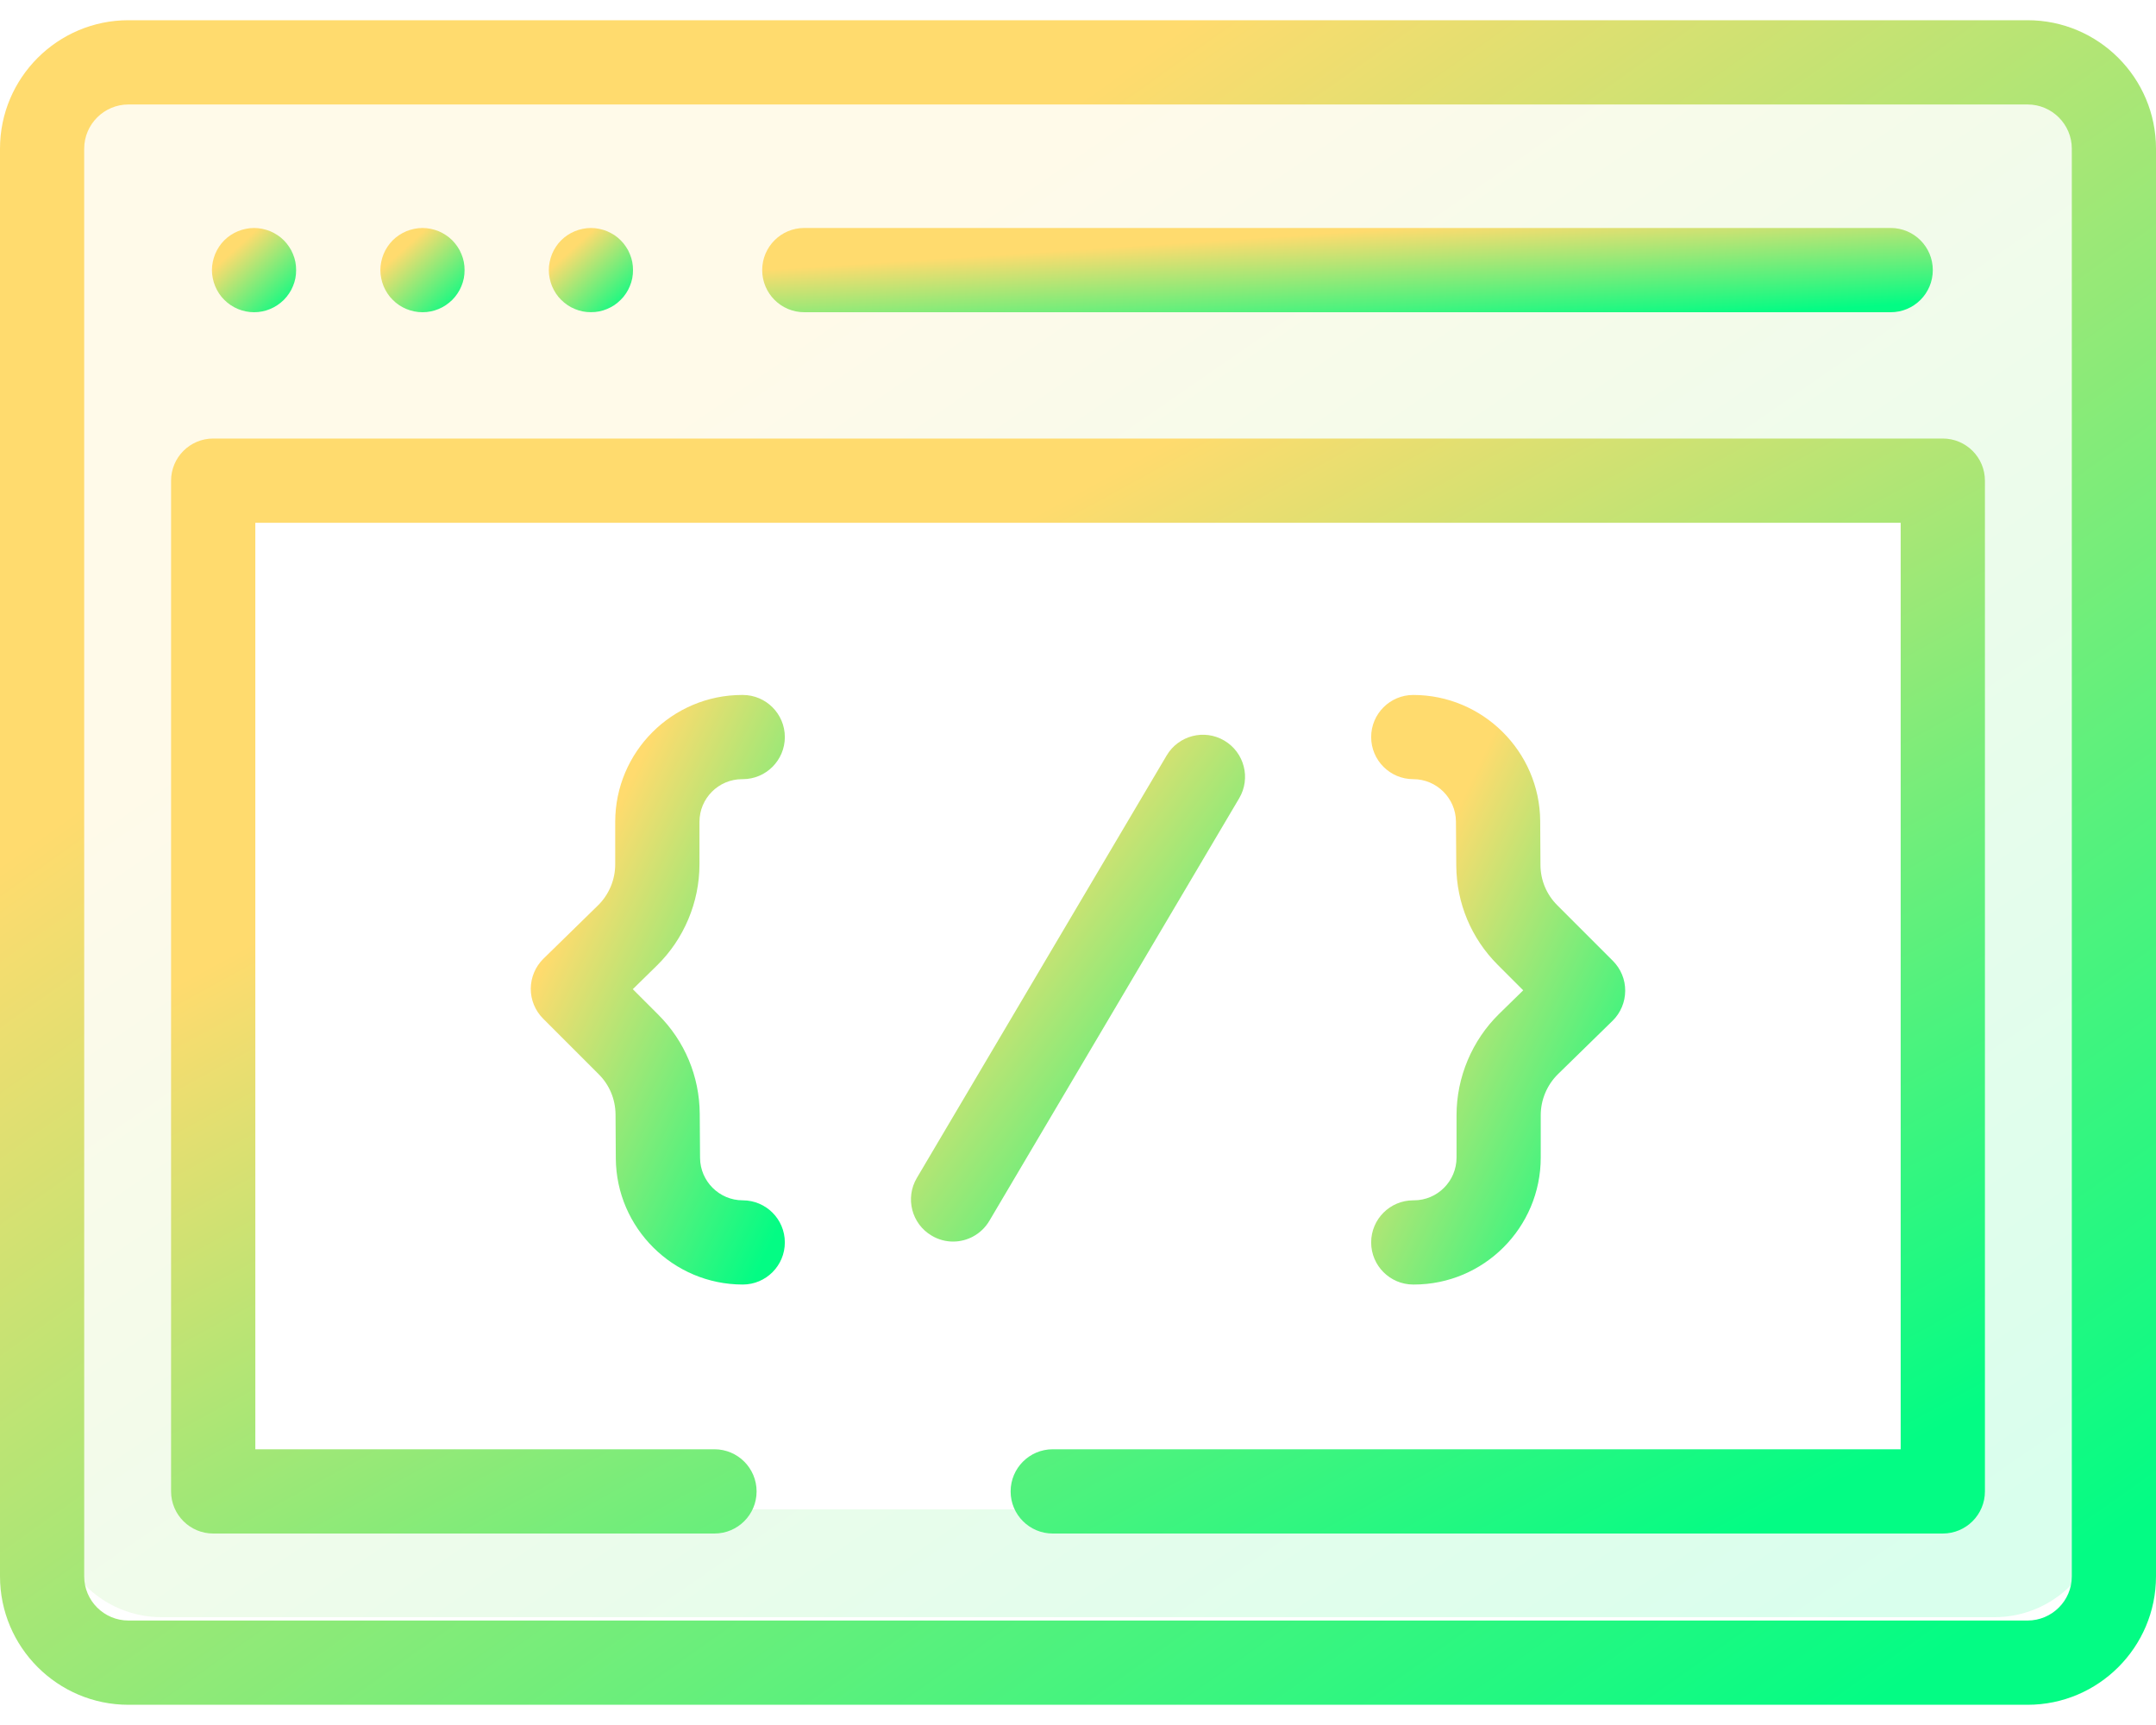
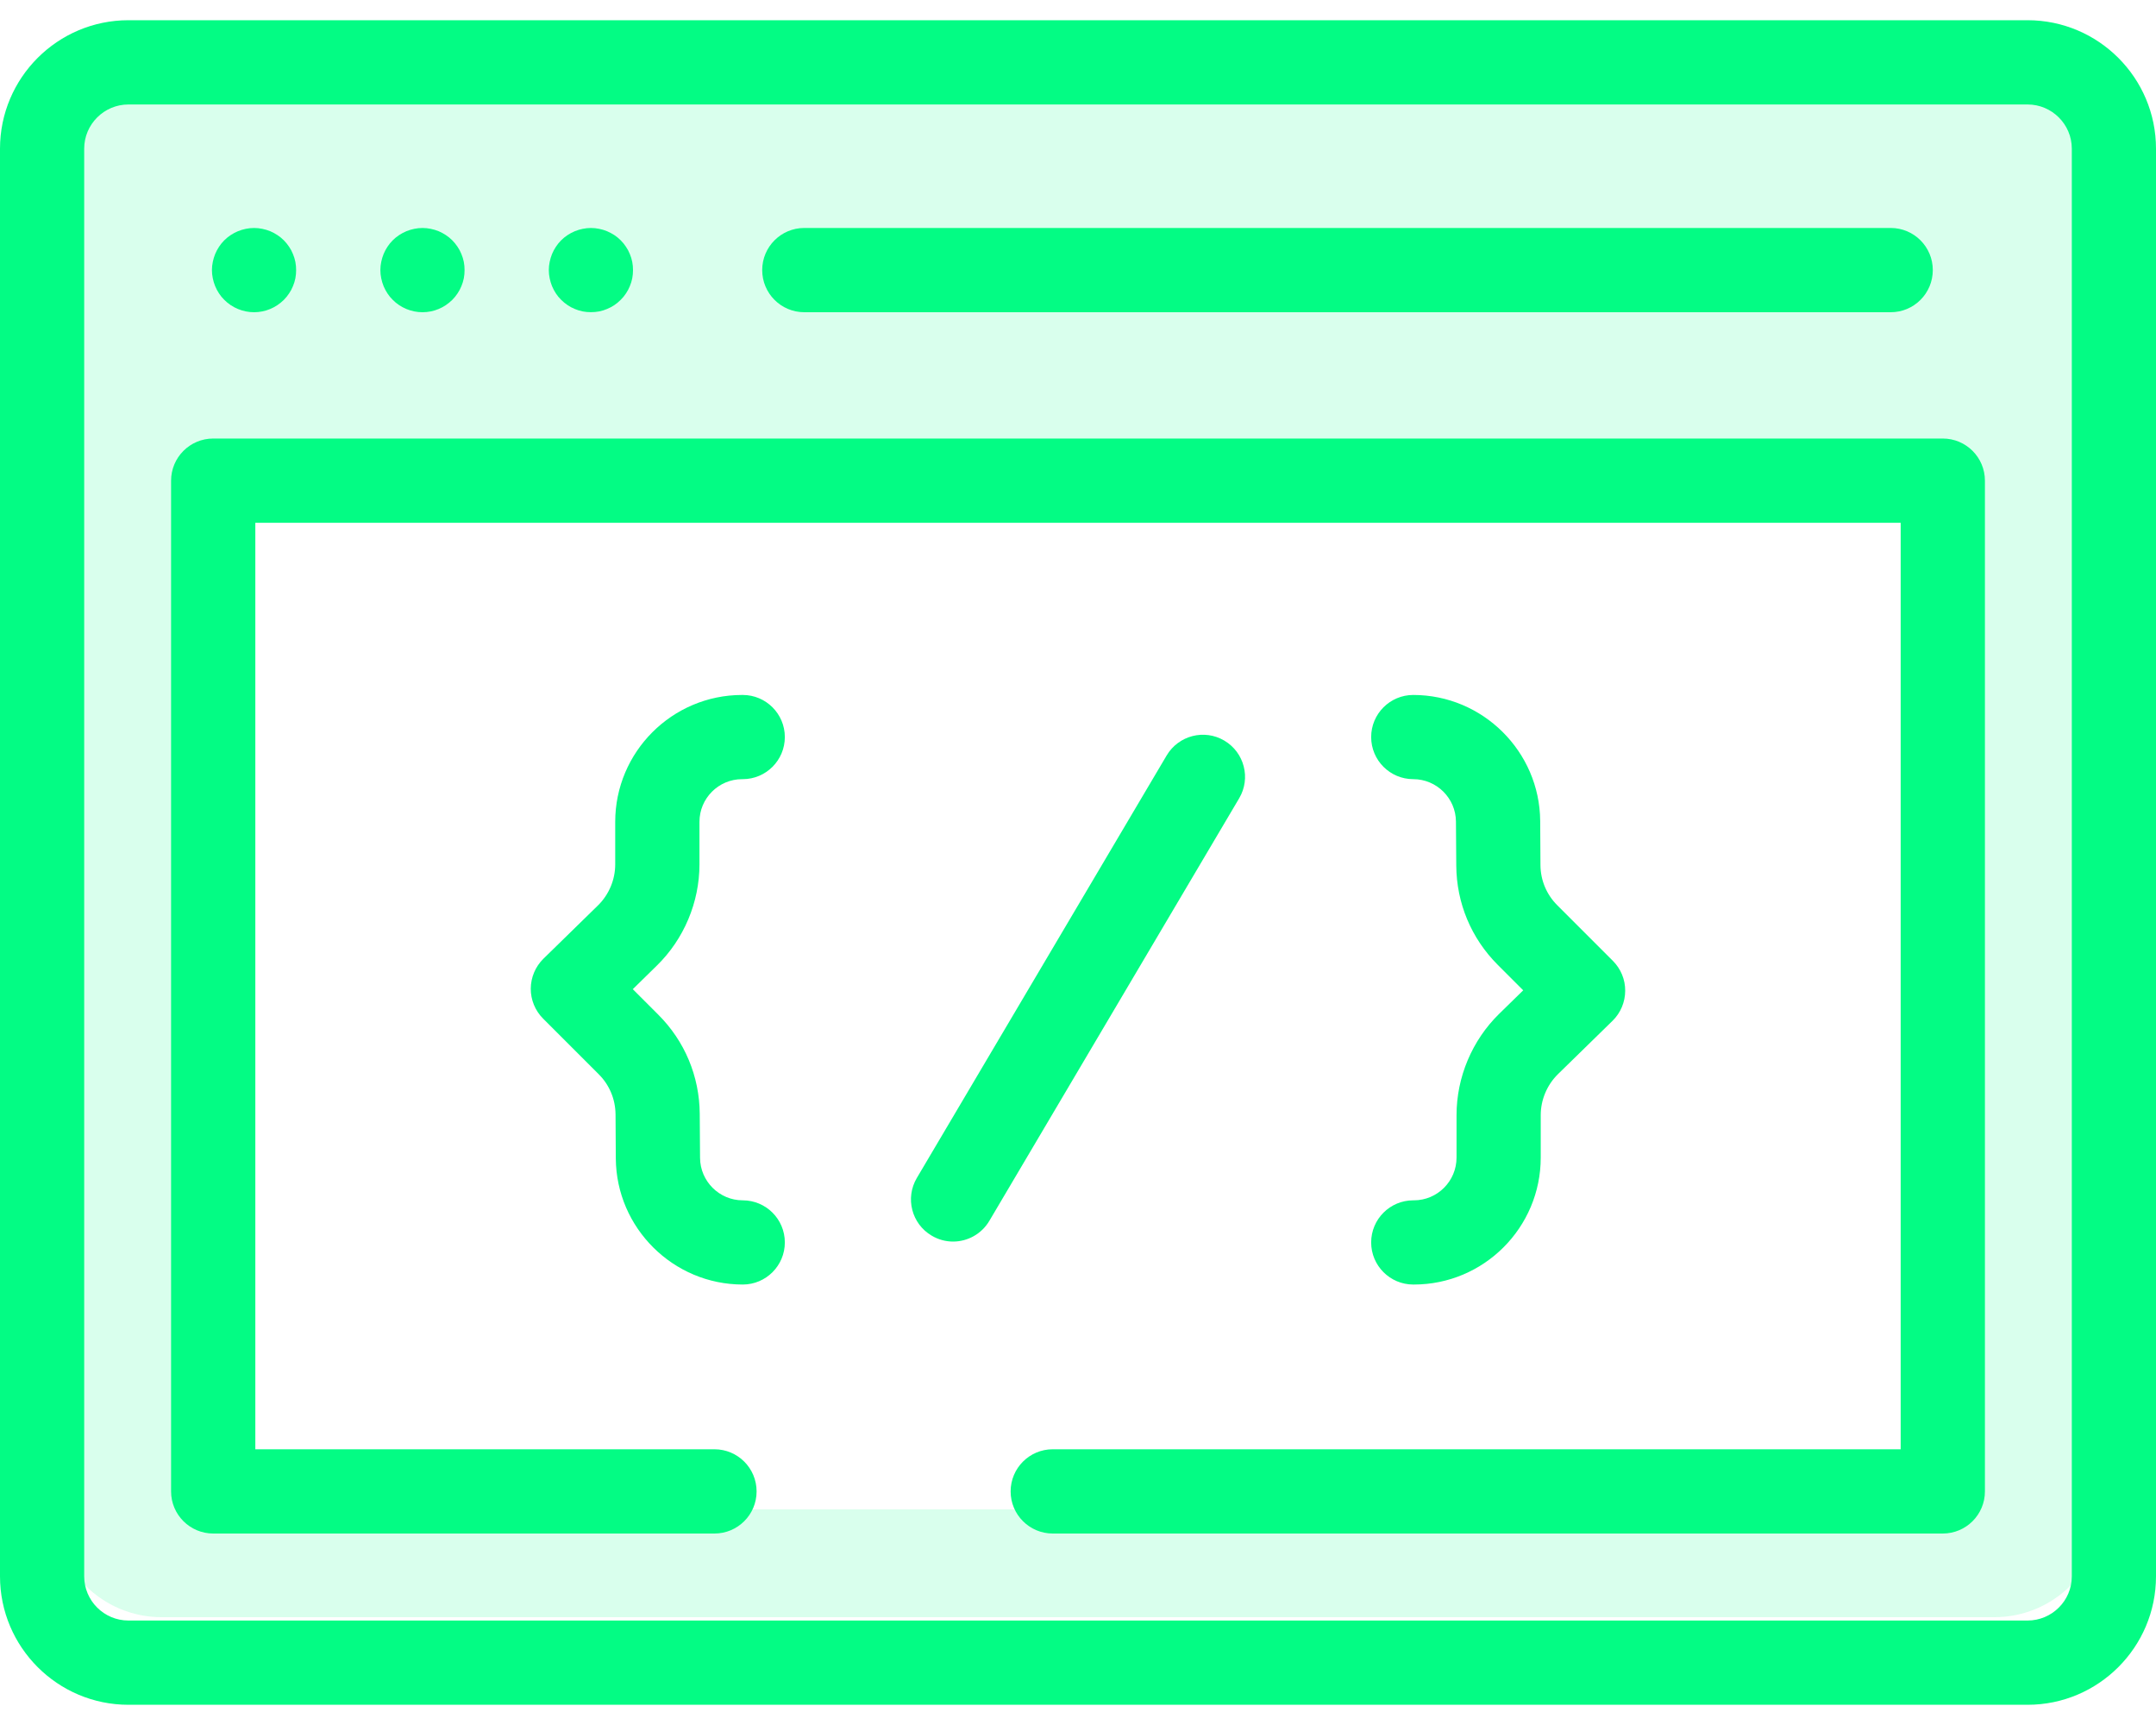
<svg xmlns="http://www.w3.org/2000/svg" width="40" height="32" viewBox="0 0 40 32" fill="none">
  <path opacity="0.15" fill-rule="evenodd" clip-rule="evenodd" d="M3 1C1.895 1 1 1.895 1 3V28C1 29.105 1.895 30 3 30H37C38.105 30 39 29.105 39 28V3C39 1.895 38.105 1 37 1H3ZM36 9H4V28H36V9Z" fill="url(#paint0_linear)" />
  <path d="M37.617 0.375H2.383C1.069 0.375 0 1.444 0 2.758V29.242C0 30.556 1.069 31.625 2.383 31.625H37.617C38.931 31.625 40 30.556 40 29.242V2.758C40 1.444 38.931 0.375 37.617 0.375ZM38.438 29.242C38.438 29.695 38.069 30.062 37.617 30.062H2.383C1.931 30.062 1.562 29.695 1.562 29.242V2.758C1.562 2.306 1.931 1.938 2.383 1.938H37.617C38.069 1.938 38.438 2.306 38.438 2.758V29.242Z" fill="url(#paint1_linear)" />
  <path d="M14.922 5.792H35.078C35.51 5.792 35.859 5.442 35.859 5.01C35.859 4.579 35.51 4.229 35.078 4.229H14.922C14.49 4.229 14.141 4.579 14.141 5.01C14.141 5.442 14.49 5.792 14.922 5.792Z" fill="url(#paint2_linear)" />
  <path d="M3.992 5.309C4.012 5.356 4.036 5.402 4.064 5.444C4.092 5.487 4.125 5.527 4.161 5.562C4.306 5.709 4.508 5.792 4.713 5.792C4.765 5.792 4.816 5.787 4.866 5.777C4.916 5.767 4.966 5.752 5.013 5.732C5.06 5.713 5.105 5.688 5.147 5.66C5.19 5.631 5.23 5.598 5.266 5.563C5.302 5.527 5.334 5.487 5.363 5.444C5.392 5.402 5.416 5.356 5.435 5.309C5.455 5.262 5.47 5.213 5.48 5.163C5.49 5.113 5.494 5.061 5.494 5.01C5.494 4.959 5.49 4.908 5.48 4.858C5.47 4.808 5.455 4.759 5.435 4.712C5.416 4.664 5.392 4.619 5.363 4.577C5.334 4.534 5.302 4.494 5.266 4.458C5.23 4.422 5.19 4.389 5.147 4.361C5.105 4.333 5.06 4.309 5.013 4.289C4.966 4.27 4.916 4.255 4.866 4.245C4.766 4.224 4.662 4.224 4.561 4.245C4.511 4.255 4.462 4.27 4.415 4.289C4.367 4.309 4.322 4.333 4.28 4.361C4.237 4.389 4.197 4.422 4.161 4.458C4.125 4.494 4.092 4.534 4.064 4.577C4.036 4.619 4.012 4.664 3.992 4.712C3.973 4.759 3.958 4.808 3.948 4.858C3.937 4.908 3.932 4.959 3.932 5.01C3.932 5.061 3.937 5.113 3.948 5.163C3.958 5.213 3.973 5.262 3.992 5.309Z" fill="url(#paint3_linear)" />
  <path d="M7.117 5.309C7.137 5.356 7.161 5.402 7.189 5.444C7.217 5.487 7.25 5.527 7.286 5.562C7.431 5.709 7.633 5.792 7.838 5.792C7.89 5.792 7.941 5.787 7.991 5.777C8.041 5.767 8.091 5.752 8.138 5.732C8.185 5.713 8.23 5.688 8.272 5.66C8.315 5.631 8.355 5.598 8.391 5.563C8.427 5.527 8.459 5.487 8.488 5.444C8.517 5.402 8.541 5.356 8.56 5.309C8.58 5.262 8.595 5.213 8.605 5.163C8.615 5.113 8.619 5.061 8.619 5.01C8.619 4.959 8.615 4.908 8.605 4.858C8.595 4.808 8.58 4.759 8.56 4.712C8.541 4.664 8.517 4.619 8.488 4.577C8.459 4.534 8.427 4.494 8.391 4.458C8.355 4.422 8.315 4.389 8.272 4.361C8.23 4.333 8.185 4.309 8.138 4.289C8.091 4.27 8.041 4.255 7.991 4.245C7.891 4.224 7.787 4.224 7.686 4.245C7.636 4.255 7.587 4.27 7.54 4.289C7.492 4.309 7.447 4.333 7.405 4.361C7.362 4.389 7.322 4.422 7.286 4.458C7.25 4.494 7.217 4.534 7.189 4.577C7.161 4.619 7.137 4.664 7.117 4.712C7.098 4.759 7.083 4.808 7.073 4.858C7.062 4.908 7.057 4.959 7.057 5.01C7.057 5.061 7.062 5.113 7.073 5.163C7.083 5.213 7.098 5.262 7.117 5.309Z" fill="url(#paint4_linear)" />
  <path d="M10.242 5.309C10.262 5.356 10.286 5.402 10.314 5.444C10.342 5.487 10.375 5.527 10.411 5.562C10.447 5.598 10.487 5.631 10.53 5.66C10.572 5.688 10.617 5.713 10.665 5.732C10.712 5.752 10.761 5.767 10.811 5.777C10.861 5.787 10.912 5.791 10.963 5.791C11.015 5.791 11.066 5.787 11.116 5.777C11.166 5.767 11.216 5.752 11.262 5.732C11.309 5.713 11.355 5.688 11.398 5.66C11.44 5.631 11.48 5.598 11.516 5.562C11.552 5.527 11.585 5.487 11.613 5.444C11.642 5.402 11.666 5.356 11.685 5.309C11.705 5.262 11.72 5.213 11.73 5.163C11.74 5.113 11.744 5.061 11.744 5.01C11.744 4.959 11.74 4.908 11.73 4.858C11.72 4.808 11.705 4.759 11.685 4.712C11.666 4.664 11.642 4.619 11.613 4.577C11.585 4.534 11.552 4.494 11.516 4.458C11.48 4.422 11.44 4.389 11.398 4.361C11.355 4.333 11.309 4.309 11.262 4.289C11.216 4.27 11.166 4.255 11.116 4.245C11.016 4.224 10.912 4.224 10.811 4.245C10.761 4.255 10.712 4.27 10.665 4.289C10.617 4.309 10.572 4.333 10.53 4.361C10.487 4.389 10.447 4.422 10.411 4.458C10.375 4.494 10.342 4.534 10.314 4.577C10.286 4.619 10.262 4.664 10.242 4.712C10.223 4.759 10.208 4.808 10.198 4.858C10.187 4.908 10.182 4.959 10.182 5.01C10.182 5.061 10.187 5.113 10.198 5.163C10.208 5.213 10.223 5.262 10.242 5.309Z" fill="url(#paint5_linear)" />
  <path d="M22.715 13.739C22.344 13.519 21.865 13.643 21.645 14.014L17.01 21.852C16.79 22.224 16.913 22.703 17.285 22.922C17.409 22.996 17.546 23.032 17.682 23.032C17.949 23.032 18.209 22.894 18.355 22.648L22.99 14.809C23.21 14.438 23.087 13.959 22.715 13.739Z" fill="url(#paint6_linear)" />
  <path d="M12.977 16.035V15.246C12.977 14.809 13.332 14.454 13.769 14.454H13.78C14.211 14.454 14.561 14.104 14.561 13.673C14.561 13.242 14.211 12.892 13.78 12.892H13.769C12.471 12.892 11.414 13.948 11.414 15.246V16.035C11.414 16.319 11.298 16.596 11.095 16.795L10.082 17.785C9.933 17.931 9.849 18.131 9.847 18.34C9.846 18.548 9.929 18.749 10.076 18.896L11.108 19.928C11.307 20.126 11.417 20.391 11.42 20.672L11.425 21.491C11.434 22.78 12.49 23.829 13.78 23.829C14.211 23.829 14.561 23.479 14.561 23.048C14.561 22.616 14.211 22.267 13.78 22.267C13.346 22.267 12.991 21.914 12.988 21.48L12.982 20.661C12.977 19.966 12.704 19.313 12.213 18.823L11.74 18.35L12.187 17.912C12.689 17.421 12.977 16.737 12.977 16.035Z" fill="url(#paint7_linear)" />
  <path d="M27.023 20.686V21.474C27.023 21.911 26.668 22.267 26.231 22.267H26.22C25.789 22.267 25.439 22.616 25.439 23.048C25.439 23.479 25.789 23.829 26.22 23.829H26.231C27.529 23.829 28.585 22.773 28.585 21.474V20.686C28.585 20.402 28.702 20.125 28.905 19.926L29.918 18.936C30.067 18.79 30.151 18.59 30.152 18.381C30.154 18.172 30.071 17.972 29.923 17.824L28.892 16.793C28.693 16.595 28.582 16.33 28.58 16.049L28.575 15.23C28.566 13.941 27.509 12.892 26.22 12.892C25.789 12.892 25.439 13.242 25.439 13.673C25.439 14.104 25.789 14.454 26.22 14.454C26.654 14.454 27.009 14.807 27.012 15.241L27.018 16.059C27.023 16.754 27.296 17.407 27.787 17.898L28.26 18.371L27.812 18.809C27.311 19.3 27.023 19.984 27.023 20.686Z" fill="url(#paint8_linear)" />
  <path d="M36.044 8.135H3.956C3.524 8.135 3.174 8.485 3.174 8.917V27.667C3.174 28.098 3.524 28.448 3.956 28.448H13.255C13.687 28.448 14.037 28.098 14.037 27.667C14.037 27.235 13.687 26.885 13.255 26.885H4.737V9.698H35.263V26.885H19.531C19.1 26.885 18.75 27.235 18.75 27.667C18.75 28.098 19.1 28.448 19.531 28.448H36.044C36.476 28.448 36.826 28.098 36.826 27.667V8.917C36.826 8.485 36.476 8.135 36.044 8.135Z" fill="url(#paint9_linear)" />
  <defs>
    <linearGradient id="paint0_linear" x1="3.153" y1="1" x2="26.689" y2="35.054" gradientUnits="userSpaceOnUse">
-       <stop offset="0.259" stop-color="#FFDB6E" />
+       <stop offset="0.259" stop-color="#03fc84" />
      <stop offset="1" stop-color="#03fc84" />
    </linearGradient>
    <linearGradient id="paint1_linear" x1="2.267" y1="0.375" x2="27.833" y2="36.511" gradientUnits="userSpaceOnUse">
-       <stop offset="0.259" stop-color="#FFDB6E" />
+       <stop offset="0.259" stop-color="#03fc84" />
      <stop offset="1" stop-color="#03fc84" />
    </linearGradient>
    <linearGradient id="paint2_linear" x1="15.371" y1="4.229" x2="15.547" y2="6.929" gradientUnits="userSpaceOnUse">
-       <stop offset="0.259" stop-color="#FFDB6E" />
+       <stop offset="0.259" stop-color="#03fc84" />
      <stop offset="1" stop-color="#03fc84" />
    </linearGradient>
    <linearGradient id="paint3_linear" x1="4.02" y1="4.229" x2="5.369" y2="5.719" gradientUnits="userSpaceOnUse">
-       <stop offset="0.259" stop-color="#FFDB6E" />
+       <stop offset="0.259" stop-color="#03fc84" />
      <stop offset="1" stop-color="#03fc84" />
    </linearGradient>
    <linearGradient id="paint4_linear" x1="7.145" y1="4.229" x2="8.494" y2="5.719" gradientUnits="userSpaceOnUse">
-       <stop offset="0.259" stop-color="#FFDB6E" />
+       <stop offset="0.259" stop-color="#03fc84" />
      <stop offset="1" stop-color="#03fc84" />
    </linearGradient>
    <linearGradient id="paint5_linear" x1="10.27" y1="4.229" x2="11.619" y2="5.719" gradientUnits="userSpaceOnUse">
-       <stop offset="0.259" stop-color="#FFDB6E" />
+       <stop offset="0.259" stop-color="#03fc84" />
      <stop offset="1" stop-color="#03fc84" />
    </linearGradient>
    <linearGradient id="paint6_linear" x1="17.252" y1="13.63" x2="25.014" y2="19.281" gradientUnits="userSpaceOnUse">
-       <stop offset="0.259" stop-color="#FFDB6E" />
+       <stop offset="0.259" stop-color="#03fc84" />
      <stop offset="1" stop-color="#03fc84" />
    </linearGradient>
    <linearGradient id="paint7_linear" x1="10.114" y1="12.892" x2="17.479" y2="16.396" gradientUnits="userSpaceOnUse">
-       <stop offset="0.259" stop-color="#FFDB6E" />
+       <stop offset="0.259" stop-color="#03fc84" />
      <stop offset="1" stop-color="#03fc84" />
    </linearGradient>
    <linearGradient id="paint8_linear" x1="25.706" y1="12.892" x2="33.07" y2="16.396" gradientUnits="userSpaceOnUse">
-       <stop offset="0.259" stop-color="#FFDB6E" />
+       <stop offset="0.259" stop-color="#03fc84" />
      <stop offset="1" stop-color="#03fc84" />
    </linearGradient>
    <linearGradient id="paint9_linear" x1="5.081" y1="8.135" x2="19.915" y2="35.272" gradientUnits="userSpaceOnUse">
-       <stop offset="0.259" stop-color="#FFDB6E" />
+       <stop offset="0.259" stop-color="#03fc84" />
      <stop offset="1" stop-color="#03fc84" />
    </linearGradient>
  </defs>
</svg>
